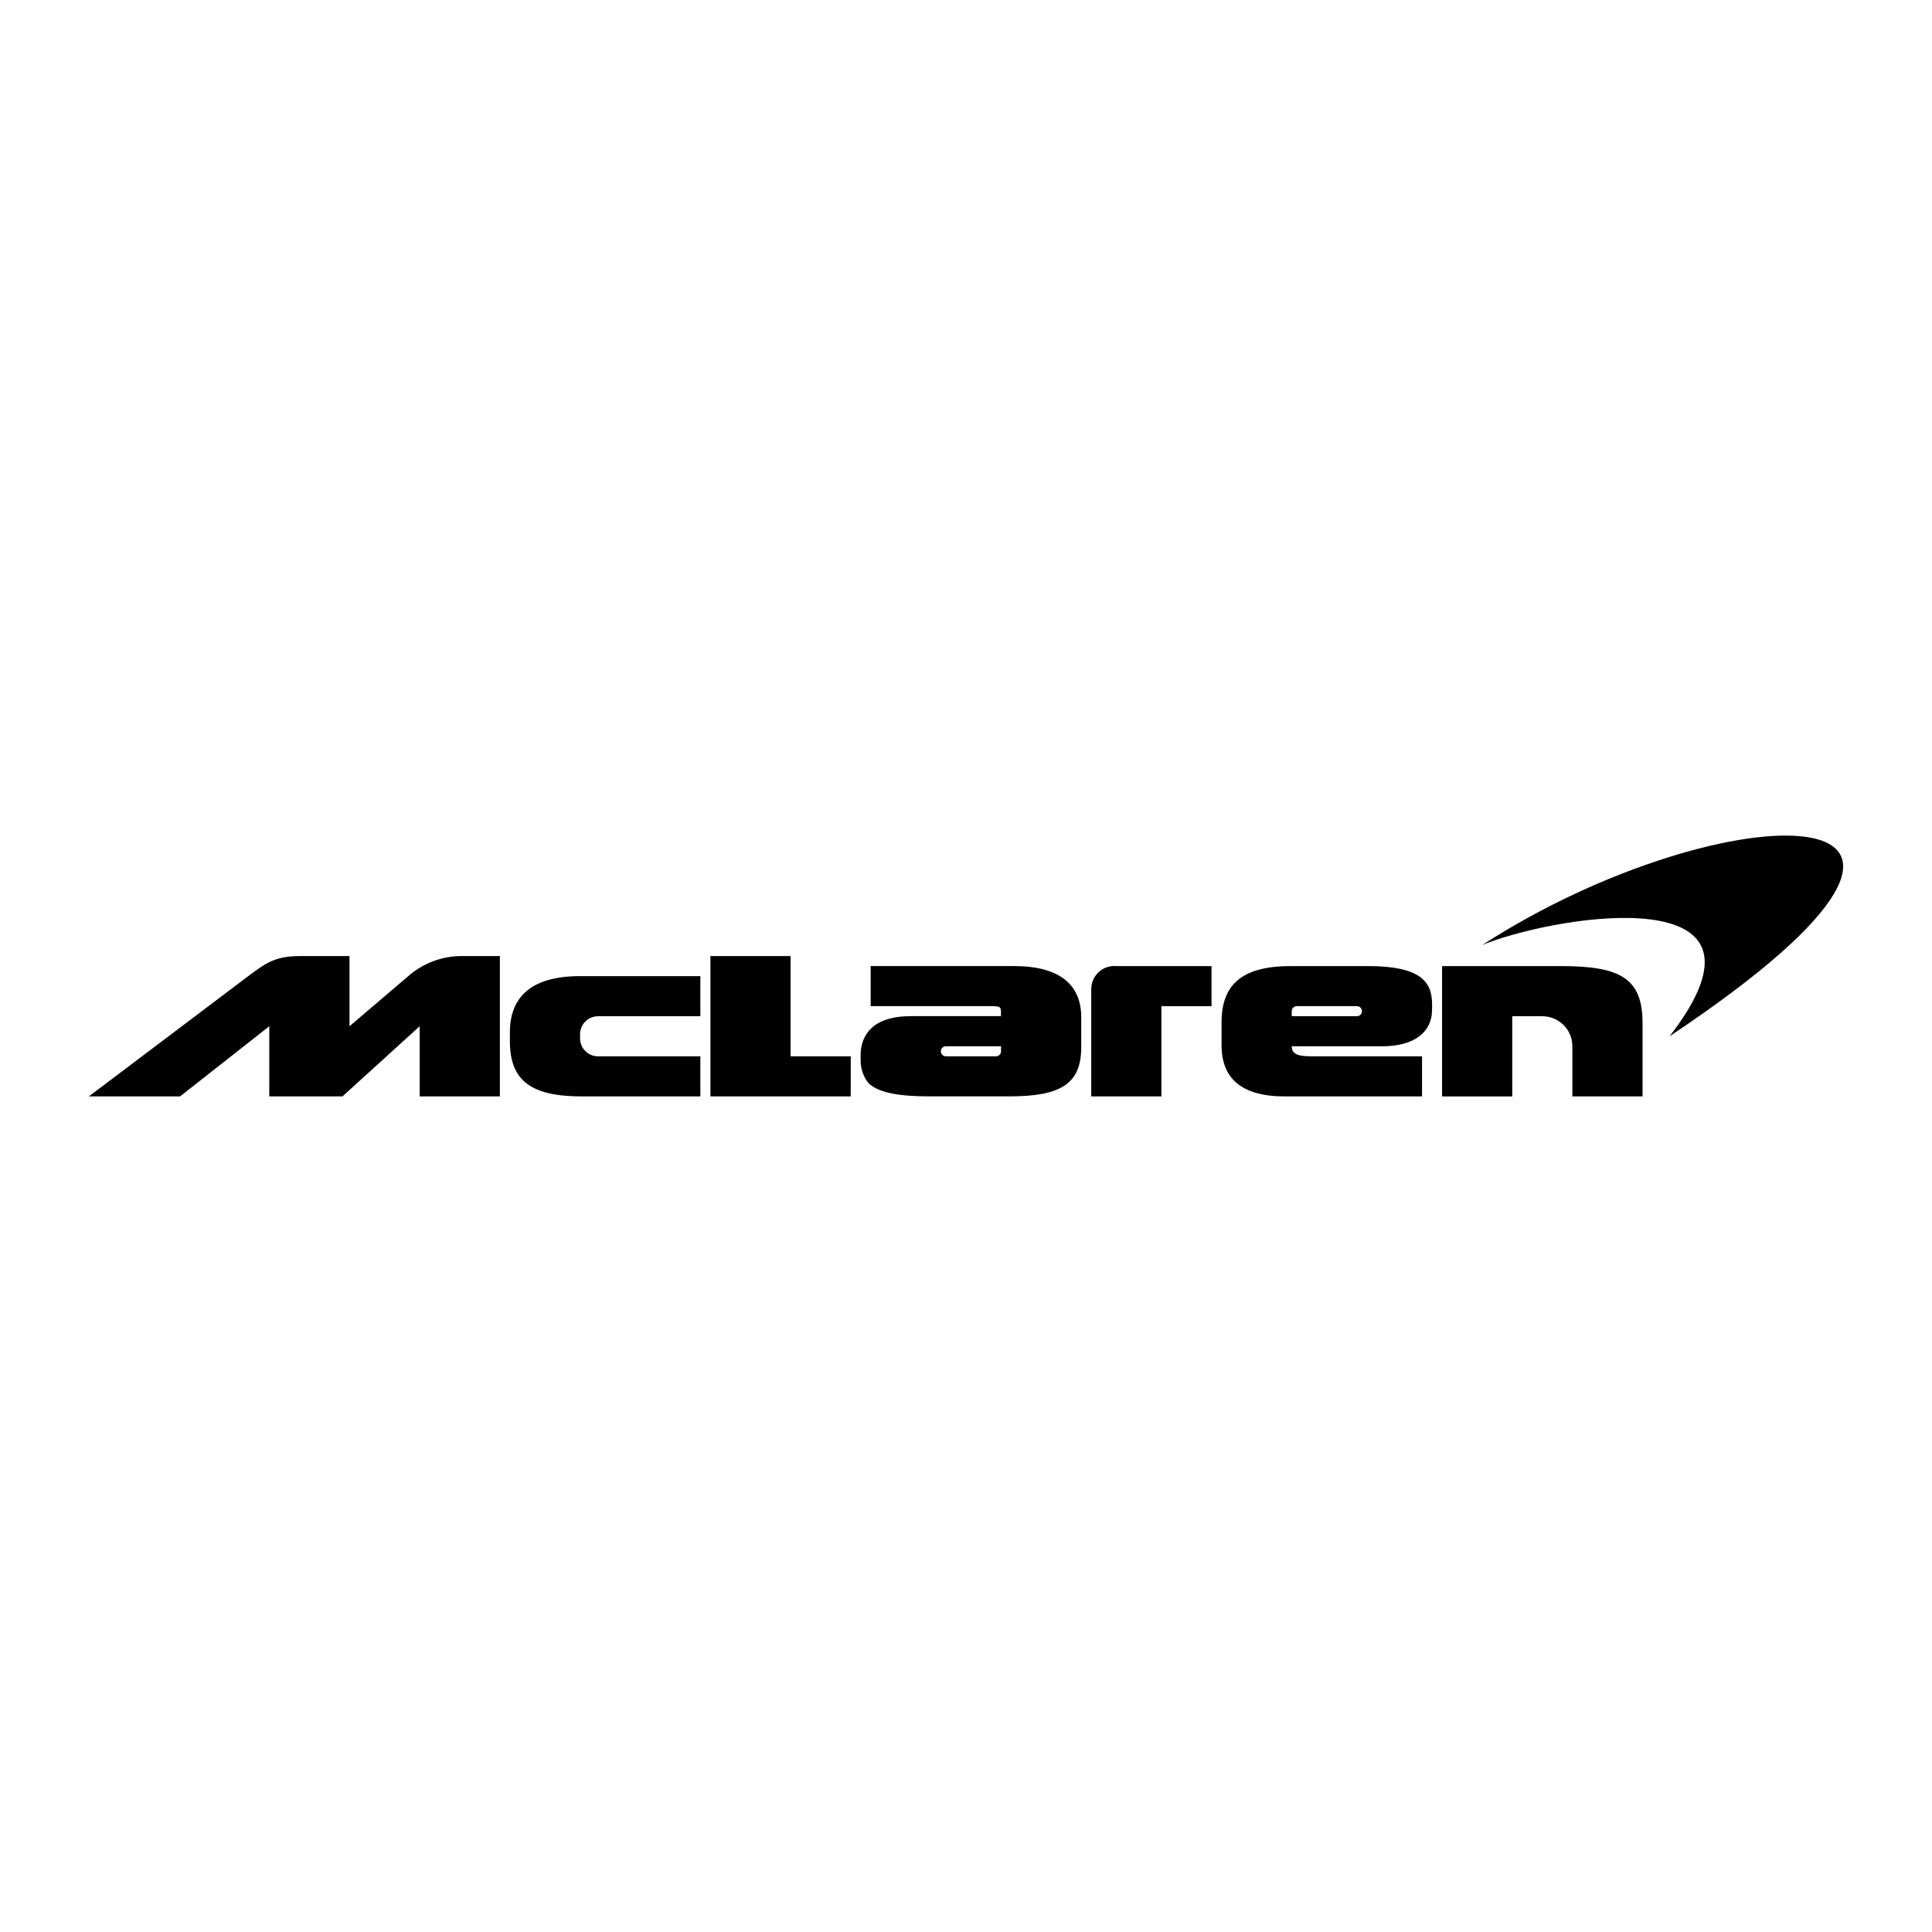
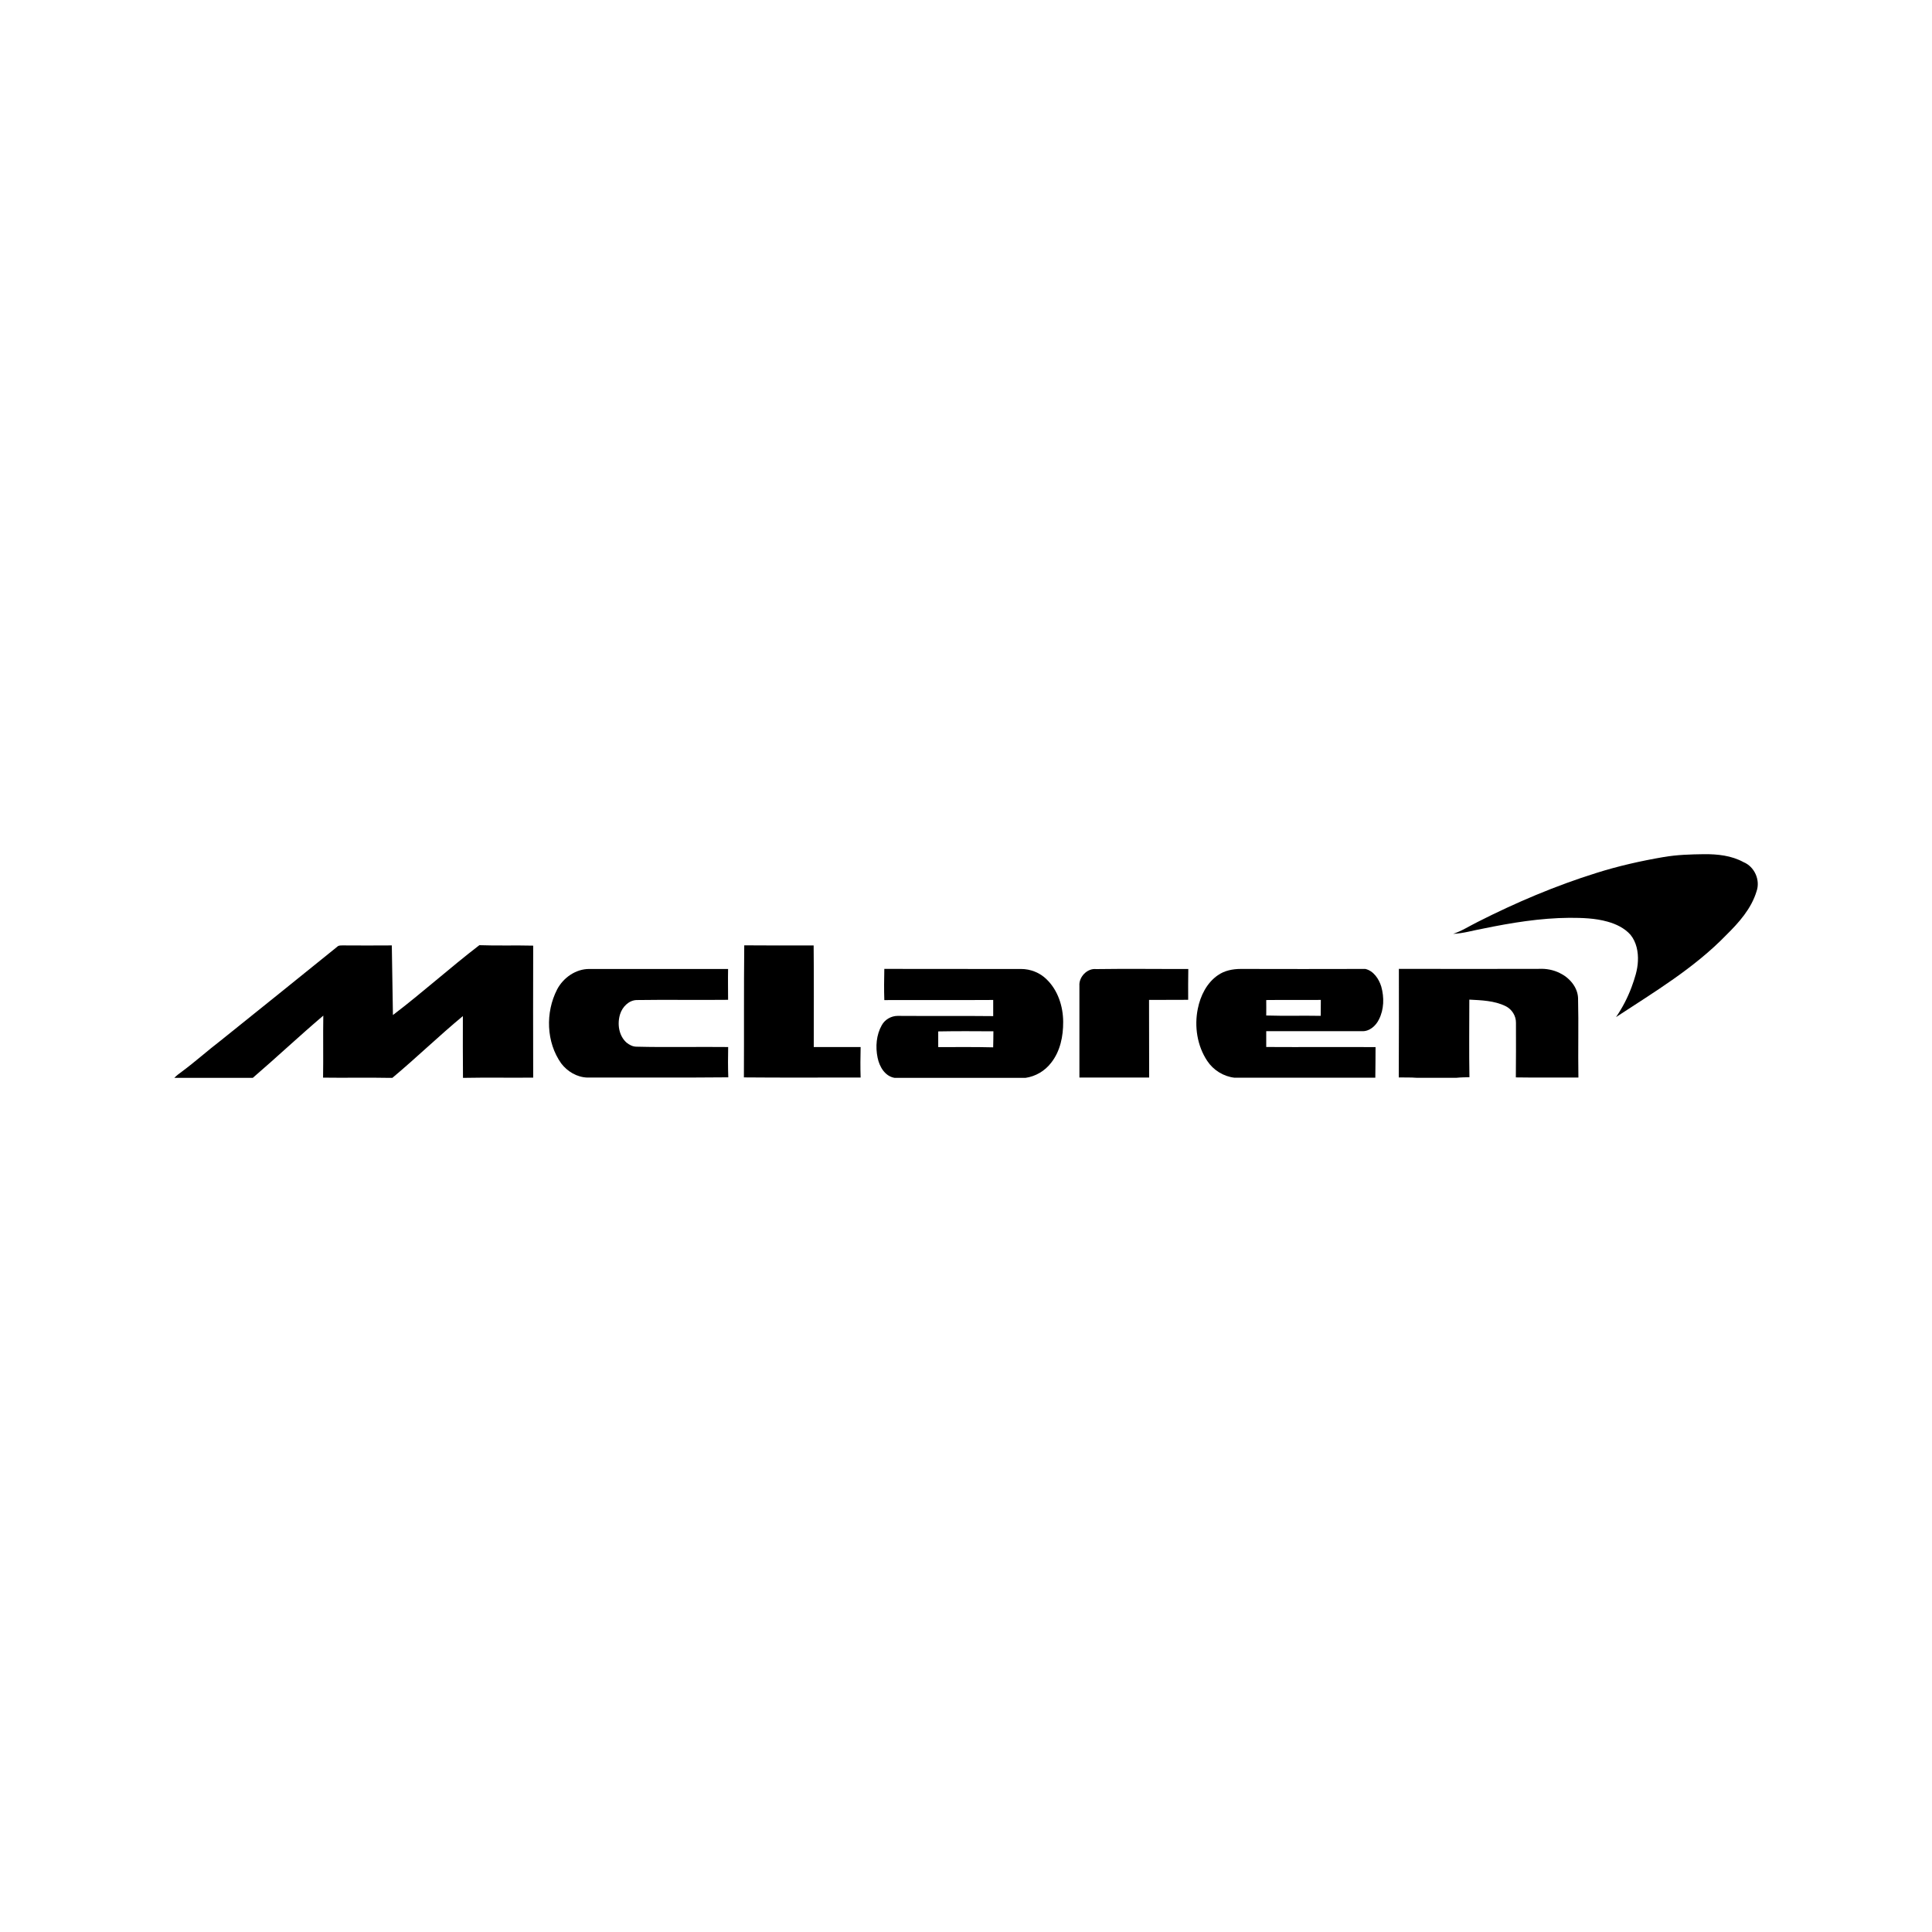
<svg xmlns="http://www.w3.org/2000/svg" id="Layer_1" data-name="Layer 1" width="500" height="500" viewBox="0 0 500 500">
  <rect width="500" height="500" fill="none" />
-   <path id="path1961" d="m383.59,244.58c62.52-40.47,146.57-41.77,48.51,23.6l1.56-2.08c27.76-38.13-28.79-29.57-48.77-22.05l-1.3.52Zm-228.8,28.79h26.46v10.38h-30.61c-12.97,0-18.68-3.89-18.68-14.27v-2.33c0-8.82,5.19-14.53,18.16-14.53h31.13v10.38h-26.46c-2.58,0-4.67,2.09-4.67,4.67v1.3c.14,2.48,2.19,4.41,4.67,4.41h0Zm49.81-25.94v25.94h15.57v10.38h-36.32v-36.32h20.76,0Zm-98.32,4.67c3.61-2.92,8.07-4.56,12.71-4.67h10.38v36.32h-20.76v-18.16l-19.98,18.16h-18.94v-18.16l-23.09,18.16h-23.6l41.25-31.13c3.89-2.85,6.49-5.19,13.23-5.19h12.97v18.16l15.83-13.49h0Zm176.14,3.89c-.01-3.3,2.65-5.98,5.94-5.99.18,0,.36,0,.54.02h24.64v10.38h-12.97v23.35h-18.16v-27.76h0Zm121.66-5.97c15.57,0,21.01,3.37,21.01,14.79v18.94h-18.16v-12.97c0-4.3-3.48-7.78-7.78-7.78h-7.78v20.76h-18.16v-33.73h30.87Zm-141.64,0c11.93,0,17.38,4.93,17.38,13.23v7.78c0,9.6-5.45,12.71-18.68,12.71h-20.5c-7.52,0-12.97-.78-15.83-3.37-1.36-1.69-2.1-3.8-2.08-5.97v-1.3c0-5.19,3.11-10.12,12.97-10.12h23.35c0-2.33.26-2.59-2.59-2.59h-31.13v-10.38h37.1Zm-3.37,22.05v-1.3h-14.27c-.72,0-1.3.58-1.3,1.3s.58,1.3,1.3,1.3h12.97c.72,0,1.3-.58,1.3-1.3h0Zm94.95-22.05c13.75,0,16.6,4.15,16.6,9.86v1.3c0,6.23-4.93,9.6-12.97,9.6h-23.35c0,2.33,2.33,2.59,5.19,2.59h28.53v10.38h-35.54c-11.16,0-16.34-4.67-16.34-13.23v-5.97c0-9.86,5.45-14.53,17.9-14.53h19.98,0Zm-2.85,12.97c.72,0,1.3-.58,1.3-1.3s-.58-1.3-1.3-1.3h-15.57c-.72,0-1.3.58-1.3,1.3v1.3h16.86Z" />
+   <g>
+     <g id="_ee2629ff" data-name="#ee2629ff">
+       <path d="M430.55,221.81c3.45-.61,6.96-.7,10.45-.75,3.48-.03,7.11.35,10.22,2.06,2.84,1.16,4.41,4.64,3.37,7.57-1.36,4.5-4.59,8.1-7.86,11.32-8.3,8.56-18.6,14.71-28.5,21.21,1.65-2.41,3.02-5.05,4.03-7.78.78-2.15,1.54-4.38,1.63-6.7.12-2.38-.38-4.93-1.92-6.82-1.54-1.74-3.74-2.79-5.95-3.4-3.19-.9-6.56-.99-9.87-.99-7.52.06-14.97,1.28-22.32,2.79-2.58.46-5.11,1.25-7.75,1.36,2.23-.73,4.21-2.03,6.33-3.08,9.9-5.02,20.14-9.37,30.73-12.68,5.69-1.8,11.52-3.11,17.41-4.12Z" />
+     </g>
+     <g id="_010101ff" data-name="#010101ff">
+       <path d="M87.27,245.02c.38-.41.93-.32,1.42-.35,4.24.03,8.47.03,12.71,0,.09,6.01.2,12.01.29,18.02,7.63-5.8,14.77-12.25,22.37-18.08,4.64.17,9.29,0,13.93.12-.03,11.38-.03,22.78,0,34.16-6.04.06-12.04-.06-18.05.06h-.12c-.06-5.34-.03-10.68-.03-15.99-6.24,5.17-12.04,10.8-18.25,15.99h-.9c-5.69-.12-11.35.03-17.03-.06.09-5.34-.03-10.71.06-16.05-6.18,5.25-12.1,10.82-18.25,16.11h-20.31c.58-.61,1.25-1.1,1.94-1.6,3.48-2.58,6.7-5.48,10.16-8.13,10.04-8.07,20.08-16.11,30.06-24.2Z" />
+       <path d="M192.61,244.65c5.98.06,11.99.03,17.96.03.09,8.76.03,17.53.03,26.29h12.13c-.06,2.64-.09,5.25,0,7.89-10.07,0-20.14.06-30.21-.03.06-11.38-.03-22.78.09-34.19Z" />
+       <path d="M144.17,256.08c1.6-3.05,4.85-5.34,8.36-5.31h35.9c-.06,2.67,0,5.31,0,7.98-7.89.09-15.82-.06-23.71.06-2.03.09-3.66,1.8-4.24,3.66-.78,2.5-.35,5.57,1.68,7.37.73.58,1.6,1.04,2.55,1.04,7.89.2,15.82,0,23.74.09-.06,2.61-.06,5.22.03,7.84-12.16.12-24.35.03-36.51.06-2.67-.09-5.14-1.57-6.73-3.66-3.89-5.48-4.12-13.18-1.07-19.12Z" />
+       <path d="M228.86,250.74c11.81.06,23.59,0,35.4.03,2.44,0,4.88.96,6.62,2.7,2.9,2.81,4.24,6.94,4.27,10.94.03,3.74-.75,7.66-3.13,10.65-1.6,2.09-4,3.51-6.62,3.89h-33.87c-2.52-.41-3.95-2.93-4.41-5.22-.58-2.81-.35-5.89,1.1-8.44.81-1.45,2.44-2.38,4.09-2.38,8.24.06,16.48-.03,24.73.06v-4.18c-9.4.06-18.81,0-28.18.03-.09-2.7-.06-5.4,0-8.07M242.81,266.93v4.06c4.73,0,9.49-.06,14.22.06.03-1.39.06-2.76.06-4.15-4.76-.03-9.52-.06-14.28.03Z" />
+       <path d="M279.35,255.12c-.17-2.29,2.03-4.59,4.35-4.32,7.95-.12,15.9,0,23.83-.03-.06,2.67-.03,5.31-.03,7.98-3.37.03-6.76,0-10.13.03.03,6.7,0,13.41.03,20.08-6.01.03-12.01,0-18.05,0,0-7.89,0-15.82,0-23.74Z" />
+       <path d="M315.19,252.39c1.71-1.22,3.86-1.63,5.95-1.63,10.74.03,21.47.03,32.21,0,2.12.49,3.51,2.58,4.12,4.56.78,2.79.73,5.92-.61,8.53-.81,1.65-2.44,3.11-4.38,3.02h-24.78v4.09c9.43.06,18.86-.03,28.29.03-.03,2.64,0,5.28-.06,7.92h-36.45c-2.84-.32-5.48-1.97-7.05-4.35-2.61-3.92-3.37-8.94-2.44-13.49.67-3.37,2.32-6.7,5.19-8.68M327.7,258.81c0,1.33.03,2.67,0,4,4.7.15,9.4,0,14.1.09,0-1.36,0-2.76.03-4.12-4.73.03-9.43-.03-14.13.03Z" />
+       <path d="M362.03,250.74c12.1.03,24.2.03,36.3,0,1.83-.09,3.69.26,5.31,1.07,2.5,1.19,4.64,3.63,4.76,6.47.17,6.85-.03,13.7.09,20.58-5.4-.03-10.8.06-16.19-.03.06-4.7.03-9.43.03-14.13.03-1.8-1.07-3.54-2.7-4.32-2.9-1.42-6.21-1.51-9.37-1.68,0,6.7-.09,13.38.03,20.08-1.1.03-2.23.03-3.34.15h-10.36c-1.51-.12-3.05-.06-4.59-.09.06-9.34.03-18.72.03-28.09Z" />
+     </g>
+   </g>
</svg>
